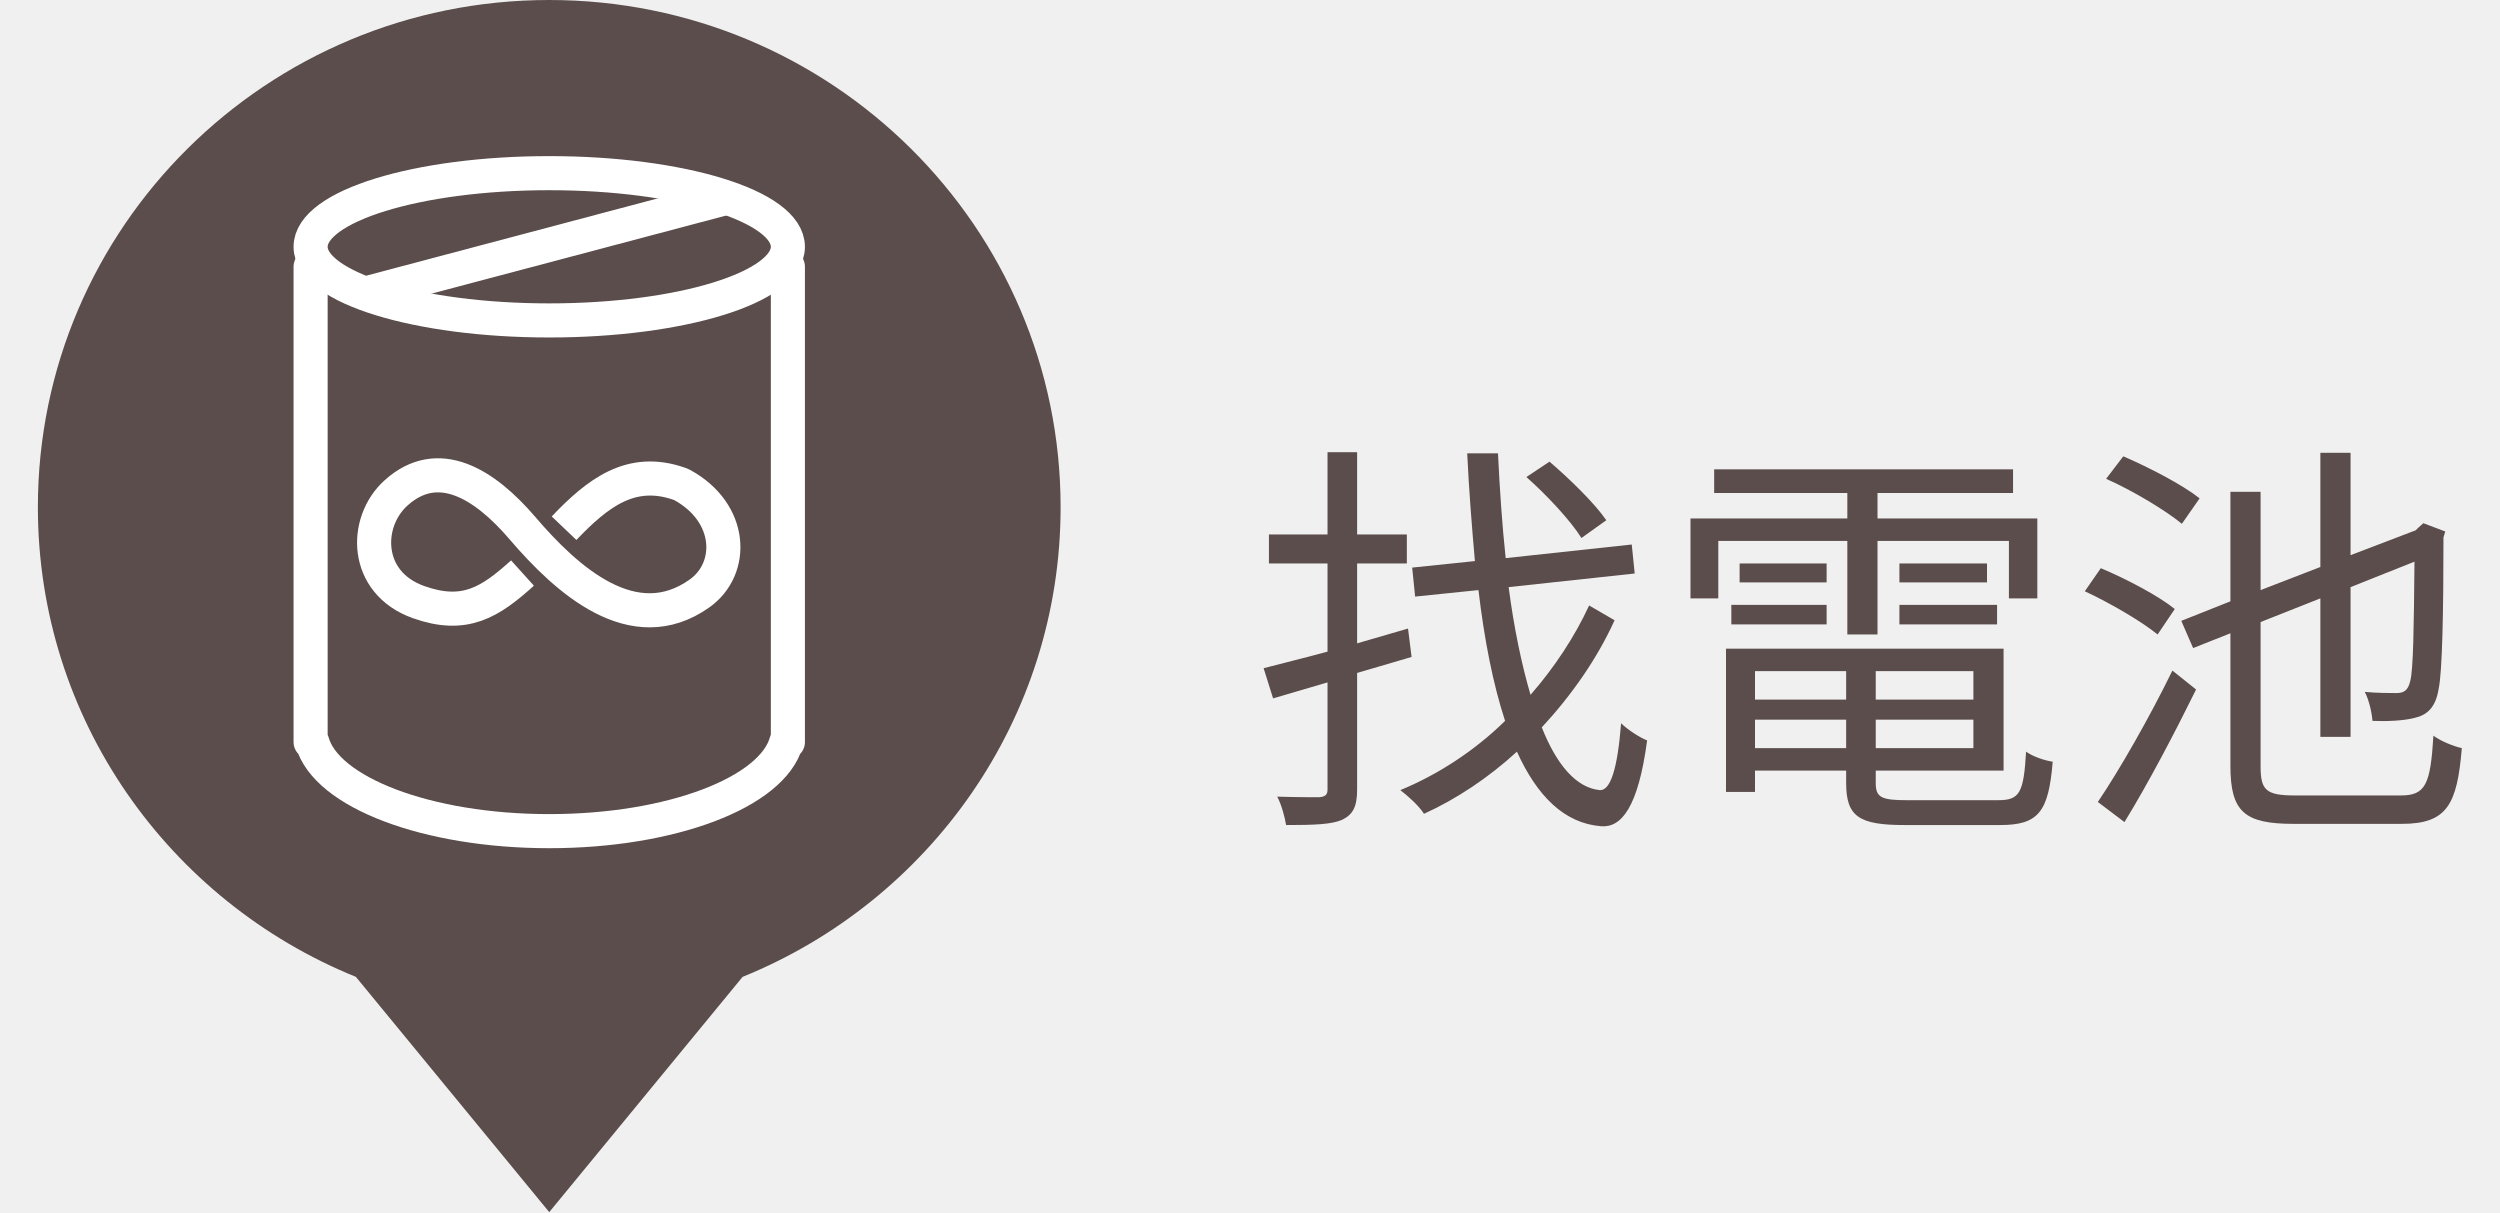
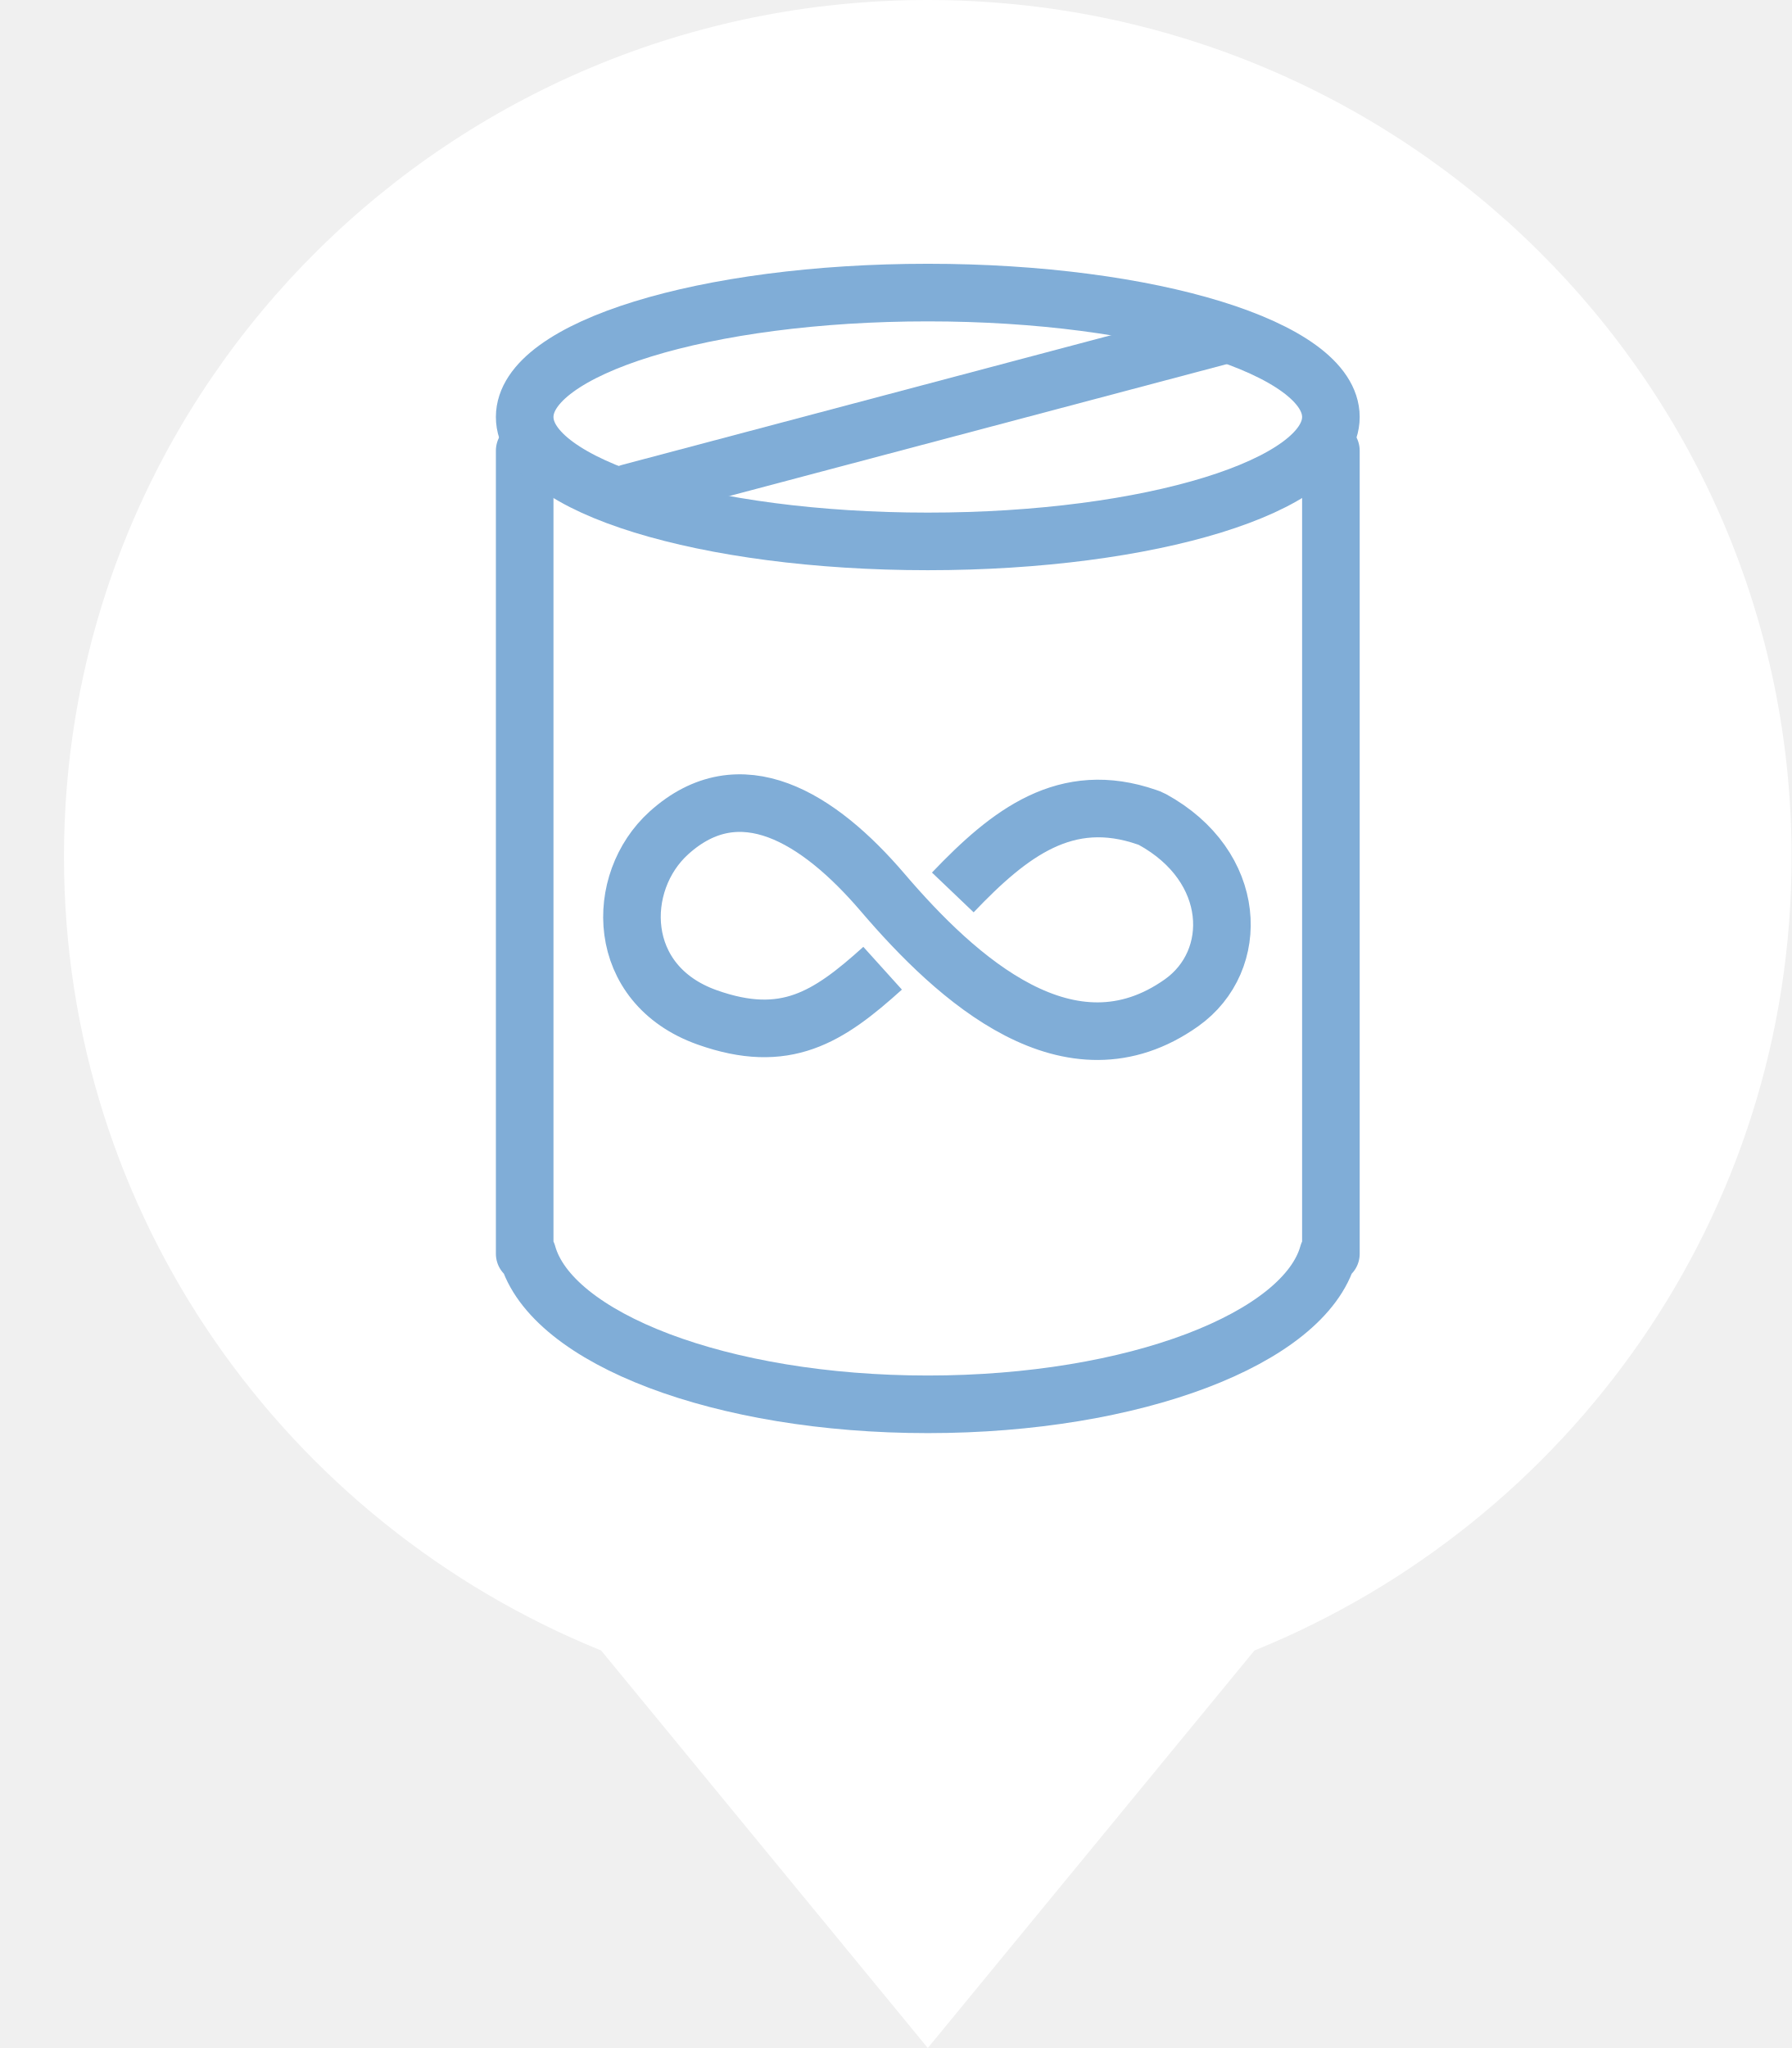
- <svg xmlns="http://www.w3.org/2000/svg" width="66px" height="32px" viewBox="0 0 66 32" version="1.1">
+ <svg xmlns="http://www.w3.org/2000/svg" width="28px" height="32px" viewBox="0 0 28 32" version="1.1">
  <defs />
  <g id="g_find" stroke="none" stroke-width="1" fill="none" fill-rule="evenodd">
-     <text id="找電池" font-family="HiraginoSansGB-W3, Hiragino Sans GB" font-size="10.8" font-weight="300" fill="#5B4D4C">
-       <tspan x="33" y="21">找電池</tspan>
-     </text>
    <g id="i_black_battery-copy" transform="translate(1, 0)">
-       <path d="M8.395,25.789 C3.47,23.792 0,18.993 0,13.39 C0,5.995 6.044,0 13.5,0 C20.956,0 27,5.995 27,13.39 C27,18.993 23.53,23.792 18.605,25.789 L13.5,32 L8.395,25.789 Z" id="Combined-Shape" fill="#5B4D4C" />
-       <g id="Group-3" transform="translate(7.2, 4.571429)" stroke="#FFFFFF" stroke-width="0.9">
-         <path d="M0.043,15.019 L0,15.019 L0,2.47 L12.6,2.47 L12.6,15.019 L12.557,15.019 C12.19,16.343 9.529,17.371 6.3,17.371 C3.071,17.371 0.41,16.343 0.043,15.019 Z" id="Combined-Shape" fill="#5B4D4C" stroke-linecap="round" stroke-linejoin="round" />
-         <ellipse id="Oval-2-Copy" fill="#5B4D4C" cx="6.3" cy="1.944" rx="6.3" ry="1.944" />
+       <path d="M8.395,25.789 C3.47,23.792 0,18.993 0,13.39 C0,5.995 6.044,0 13.5,0 C20.956,0 27,5.995 27,13.39 C27,18.993 23.53,23.792 18.605,25.789 L13.5,32 L8.395,25.789 Z" id="Combined-Shape" fill="#FFFFFF" />
+       <g id="Group-3" transform="translate(7.2, 4.571429)" stroke="#80ADD7" stroke-width="0.9">
+         <path d="M0.043,15.019 L0,15.019 L0,2.47 L12.6,2.47 L12.6,15.019 L12.557,15.019 C12.19,16.343 9.529,17.371 6.3,17.371 C3.071,17.371 0.41,16.343 0.043,15.019 Z" id="Combined-Shape" fill="#FFFFFF" stroke-linecap="round" stroke-linejoin="round" />
+         <ellipse id="Oval-2-Copy" fill="#FFFFFF" cx="6.3" cy="1.944" rx="6.3" ry="1.944" />
        <path d="M1.642,3.126 L10.944,0.66" id="Path-2" stroke-linecap="round" stroke-linejoin="round" />
        <path d="M6.691,9.373 C7.579,8.442 8.46,7.758 9.726,8.198 C9.753,8.207 9.782,8.217 9.805,8.23 C11.147,8.963 11.193,10.439 10.266,11.097 C8.521,12.333 6.758,10.735 5.594,9.373 C4.589,8.198 3.364,7.441 2.255,8.442 C1.403,9.21 1.405,10.811 2.852,11.325 C4.074,11.759 4.743,11.325 5.594,10.557" id="Path-3" />
      </g>
    </g>
  </g>
</svg>
